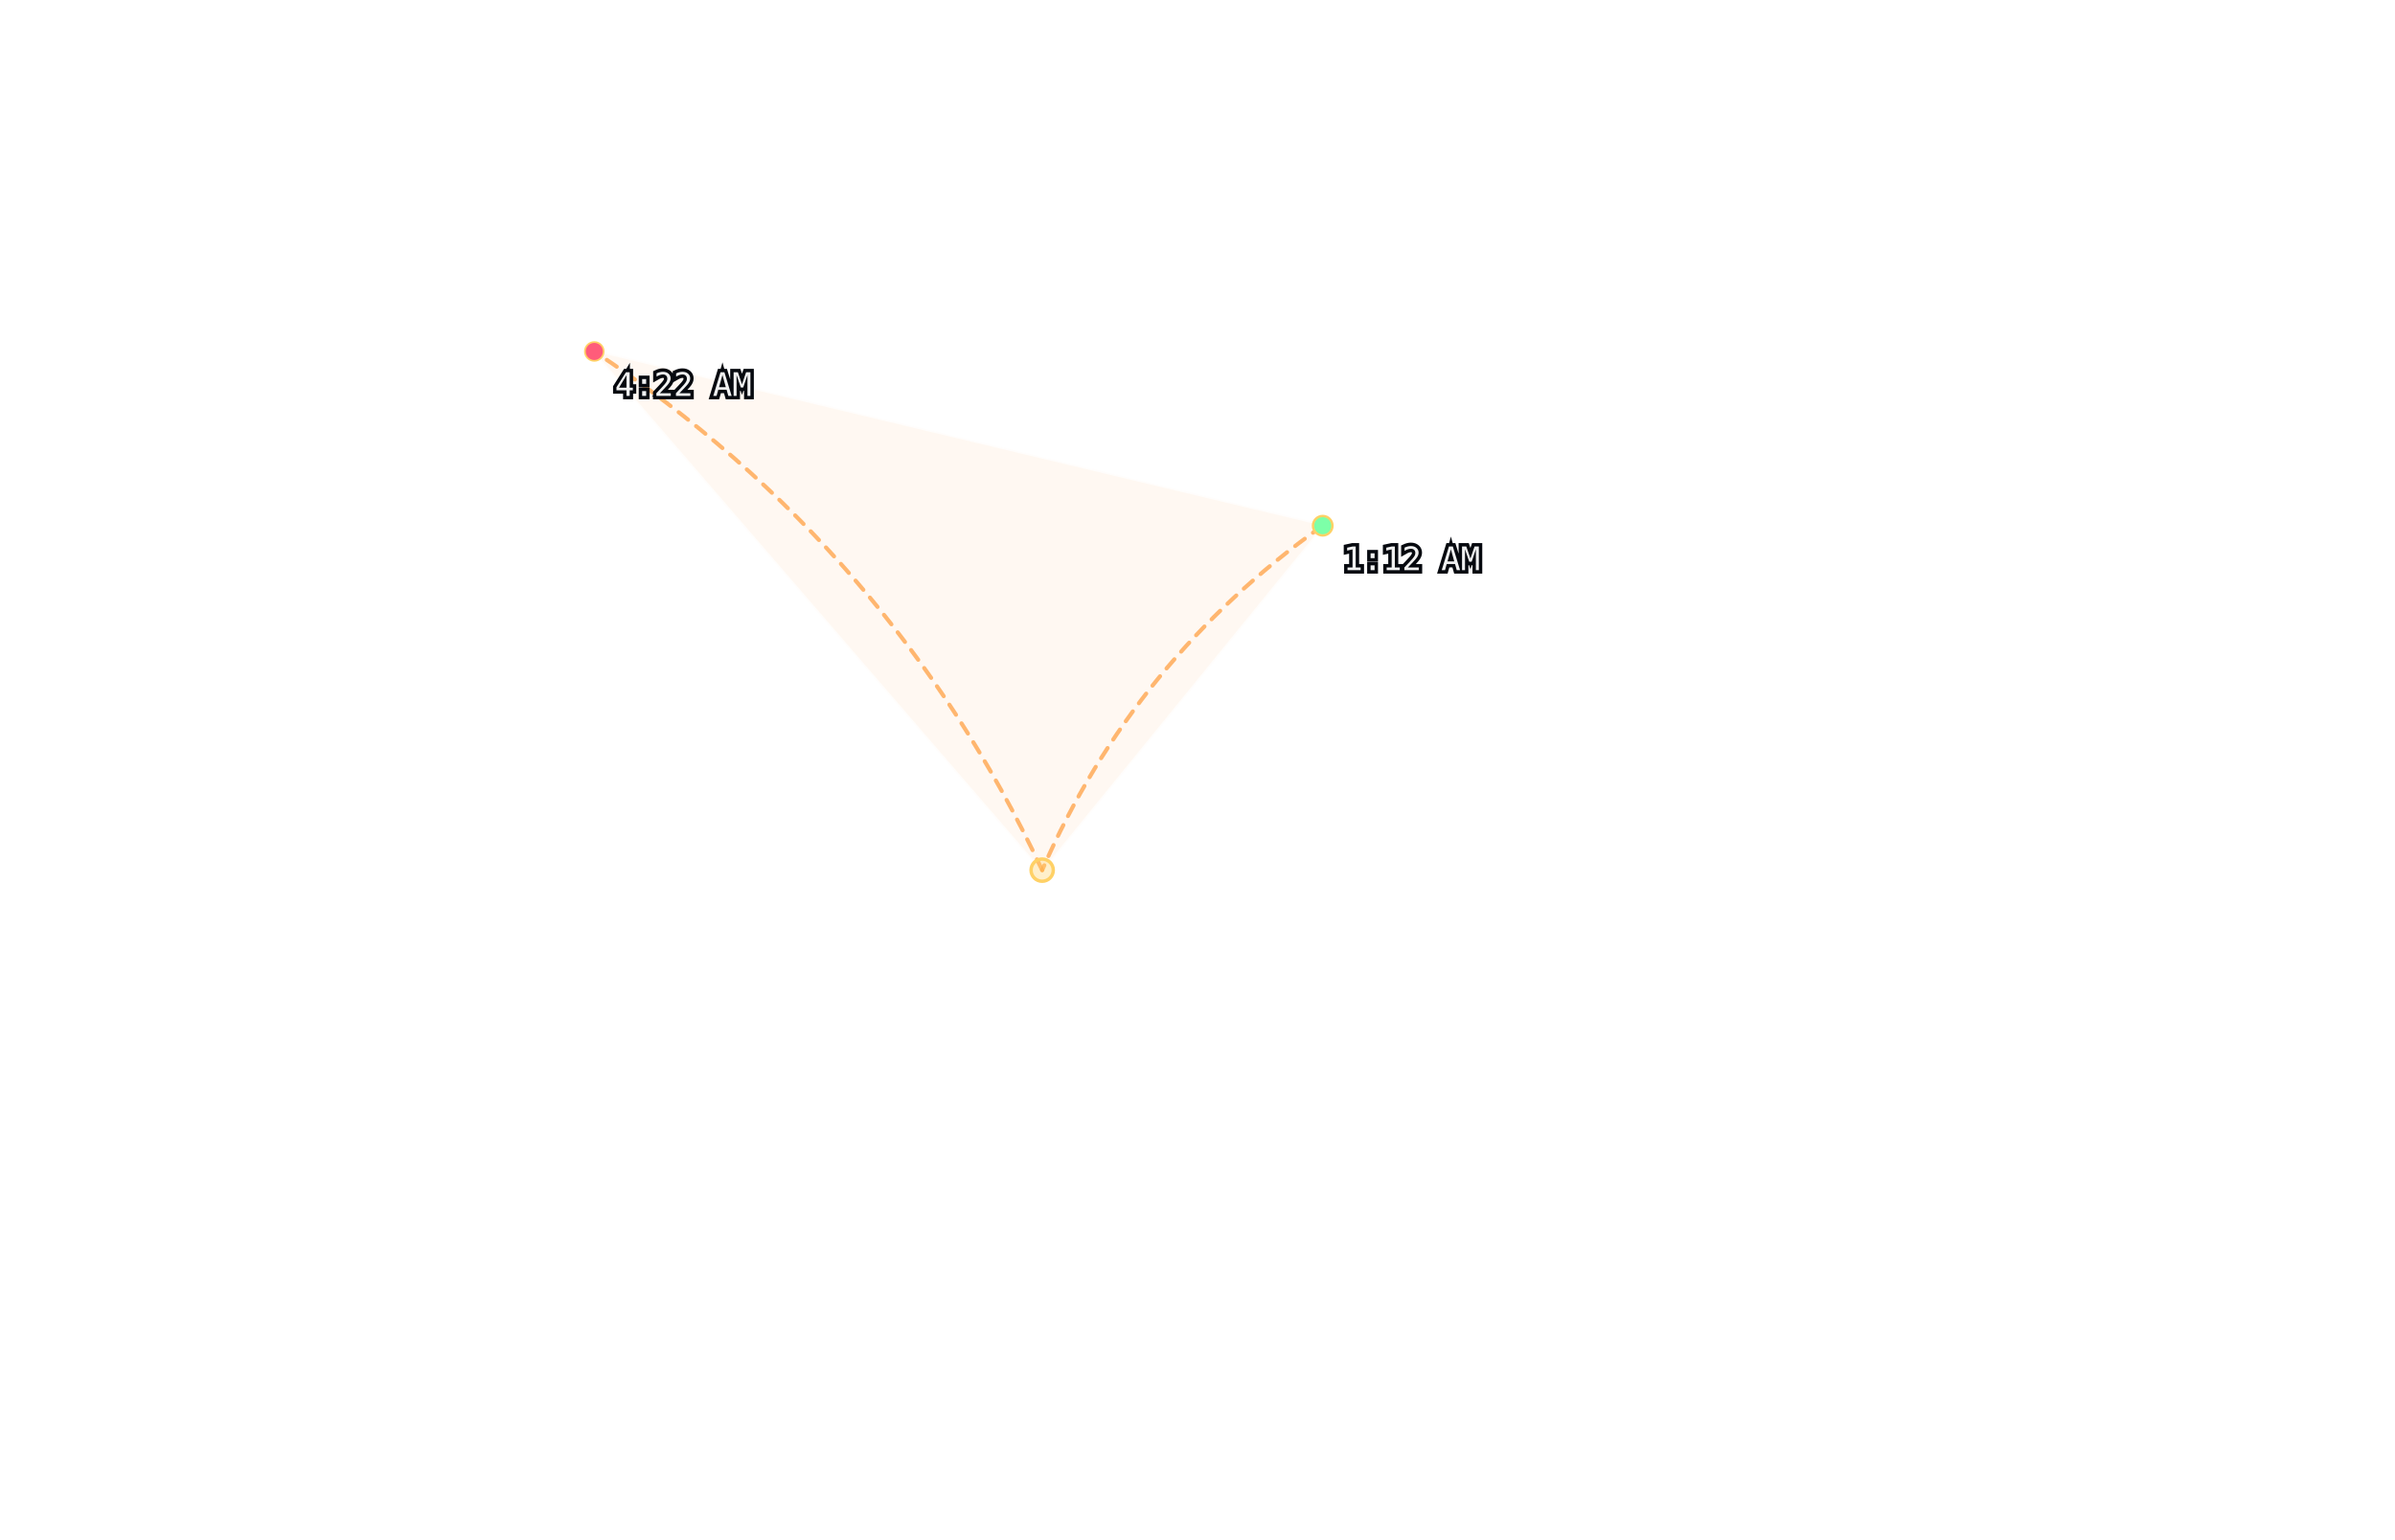
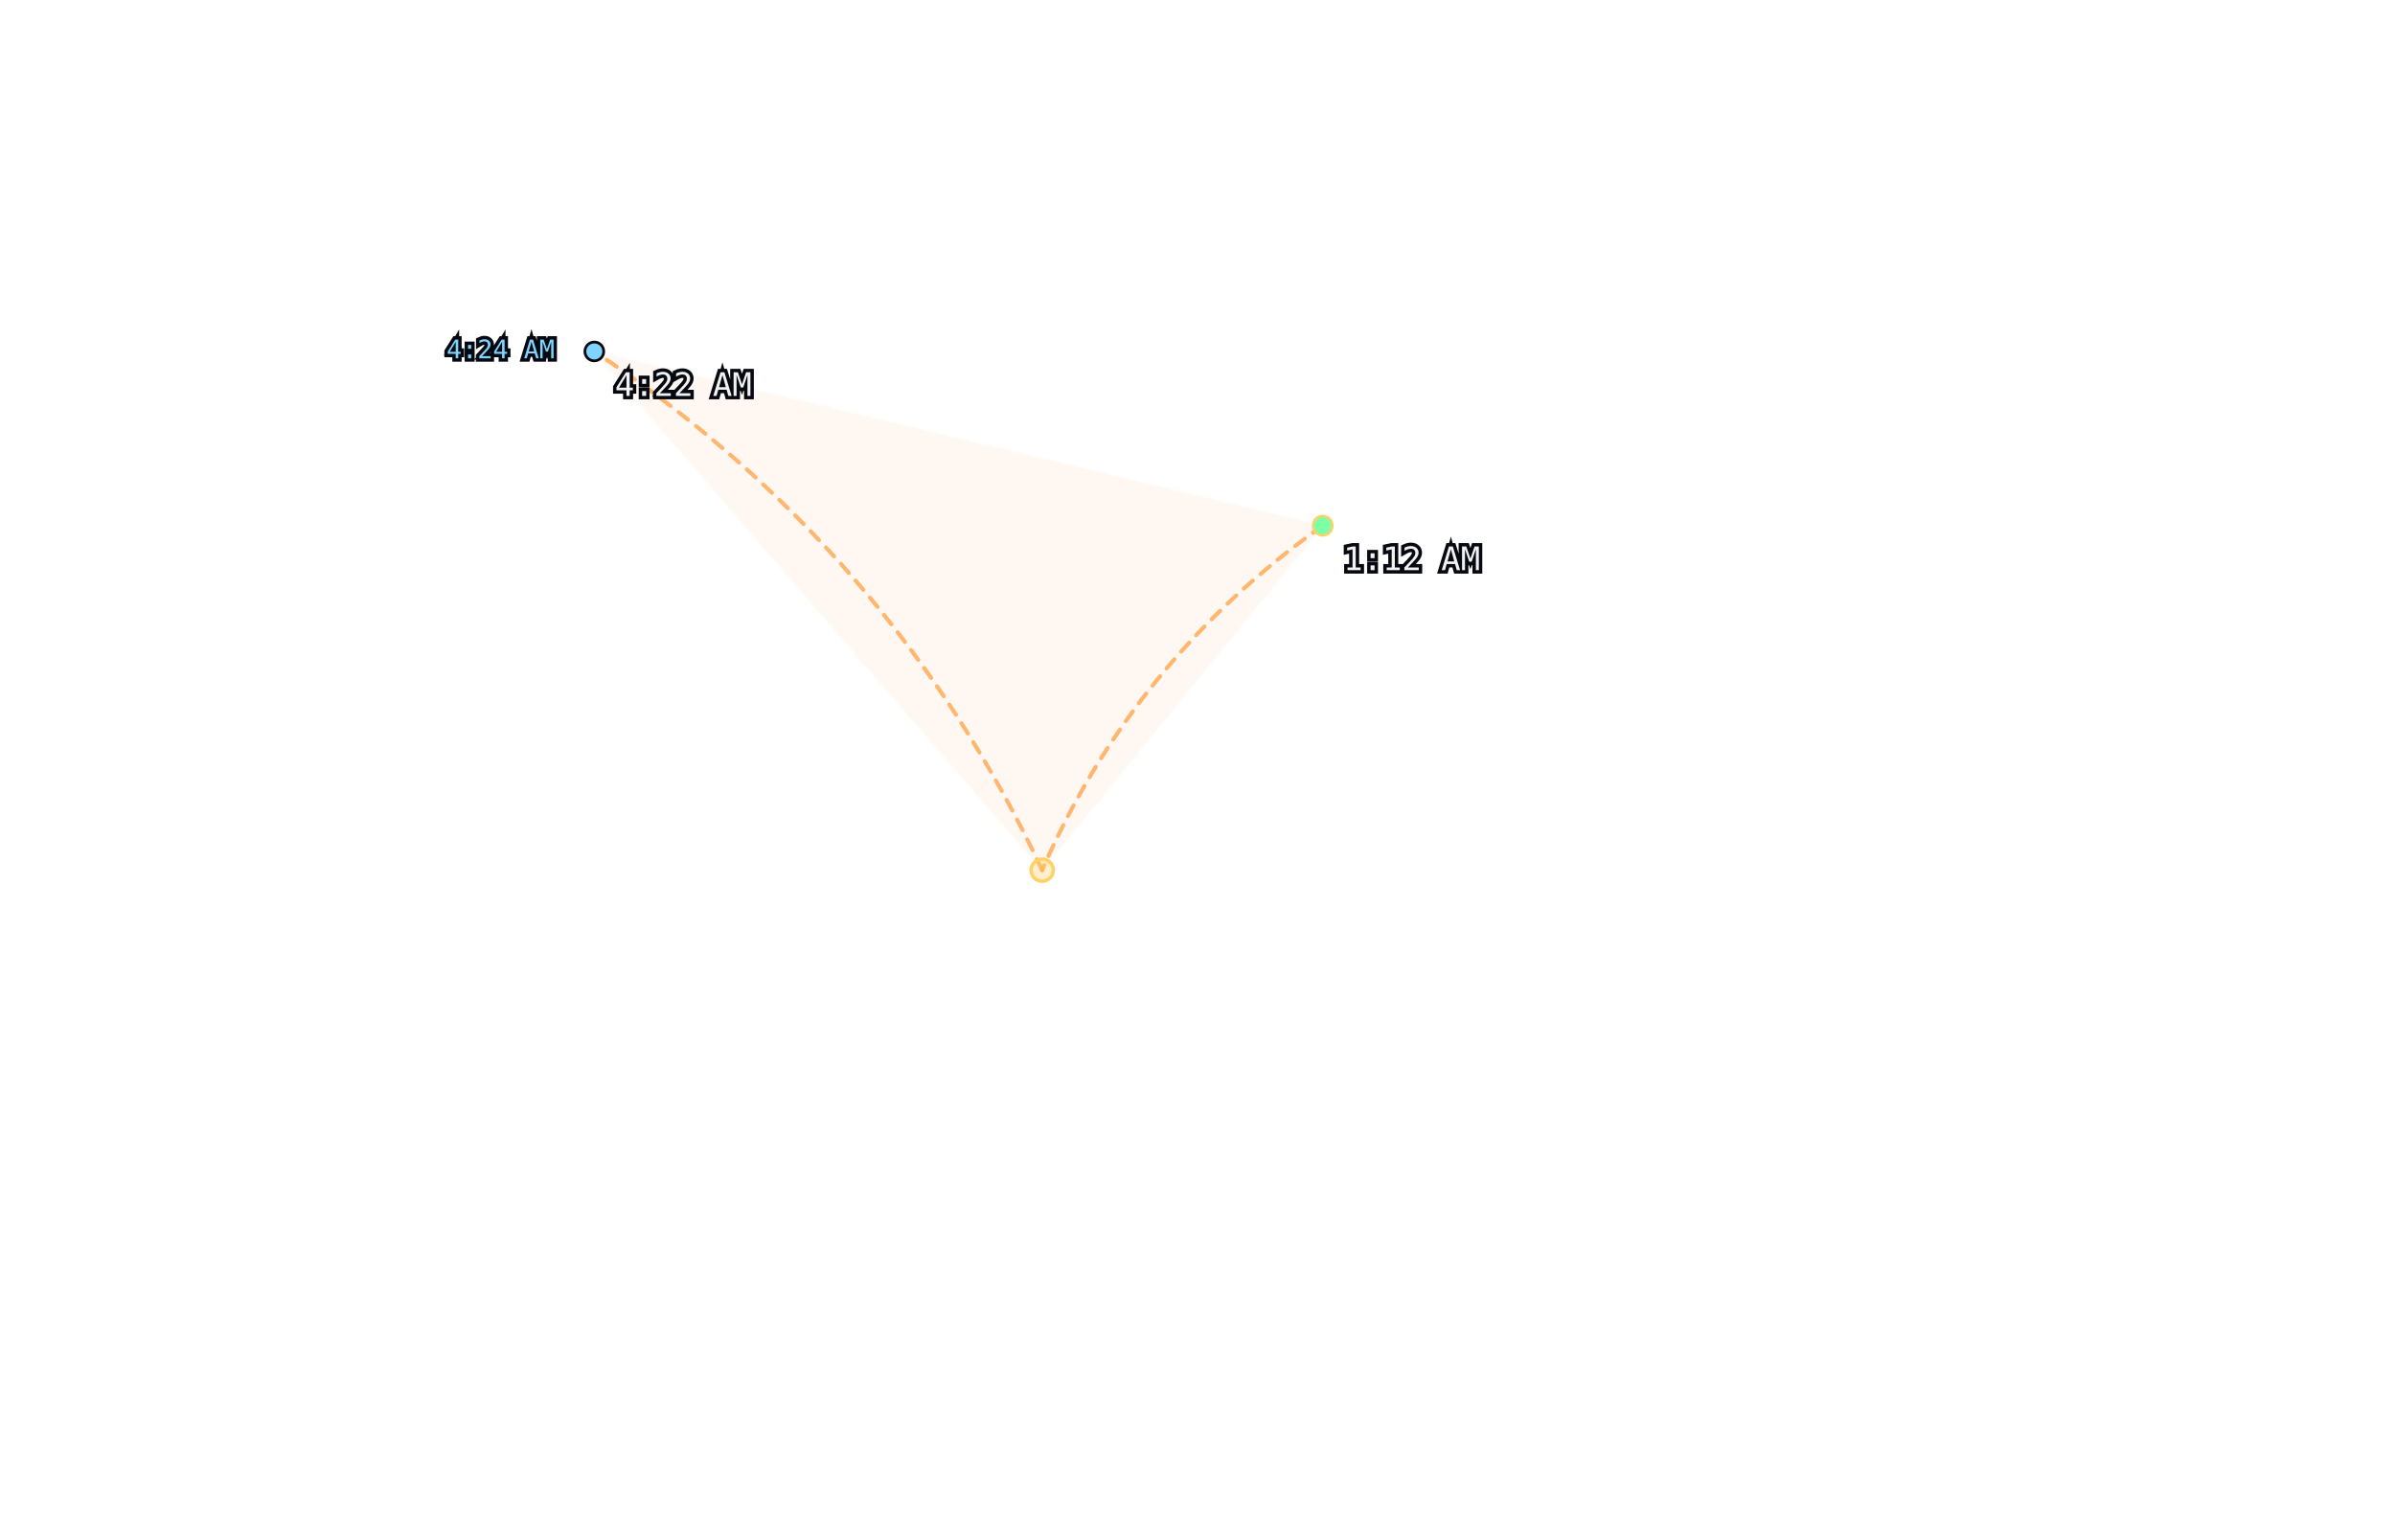
<svg xmlns="http://www.w3.org/2000/svg" width="1400" height="900" viewBox="0 0 1400 900">
  <path d="M347.4 205.5 L773.2 307.4 L609.2 508.8 Z" fill="#ff9d3d" opacity="0.07" stroke="#ff9d3d" stroke-opacity="0.22" stroke-width="2" stroke-linejoin="round" />
  <path d="M773.2 307.4 Q663.0 385.2 609.2 508.8" fill="none" stroke="#ff9d3d" stroke-width="2.4" stroke-dasharray="7 6" opacity="0.72" stroke-linecap="round" />
  <path d="M609.2 508.8 Q520.8 320.5 347.4 205.5" fill="none" stroke="#ff9d3d" stroke-width="2.4" stroke-dasharray="7 6" opacity="0.72" stroke-linecap="round" />
  <circle cx="773.2" cy="307.4" r="5.4" fill="#ffd166" fill-opacity="0.34" stroke="#ffd166" stroke-width="2" />
  <circle cx="609.2" cy="508.8" r="6.5" fill="#ffd166" fill-opacity="0.34" stroke="#ffd166" stroke-width="2" />
  <circle cx="347.4" cy="205.5" r="5.0" fill="#ffd166" fill-opacity="0.34" stroke="#ffd166" stroke-width="2" />
  <circle cx="773.2" cy="307.4" r="5" fill="#7dffa8" />
  <circle cx="347.4" cy="205.5" r="5" fill="#ff5c7a" />
  <text x="785.2" y="333.4" font-size="19" font-family="Menlo, monospace" stroke="#06090f" stroke-width="4" paint-order="stroke" fill="rgba(255,255,255,0.94)">1:12 AM</text>
  <text x="359.4" y="231.5" font-size="19" font-family="Menlo, monospace" stroke="#06090f" stroke-width="4" paint-order="stroke" fill="rgba(255,255,255,0.94)">4:22 AM</text>
+   <circle cx="347.4" cy="205.5" r="5.5" fill="#7fd4ff" stroke="#06090f" stroke-width="1.6" />
+   <text x="261.0" y="209.5" font-size="15" font-family="Menlo, monospace" stroke="#06090f" stroke-width="4" paint-order="stroke" fill="#7fd4ff">4:24 AM</text>
</svg>
